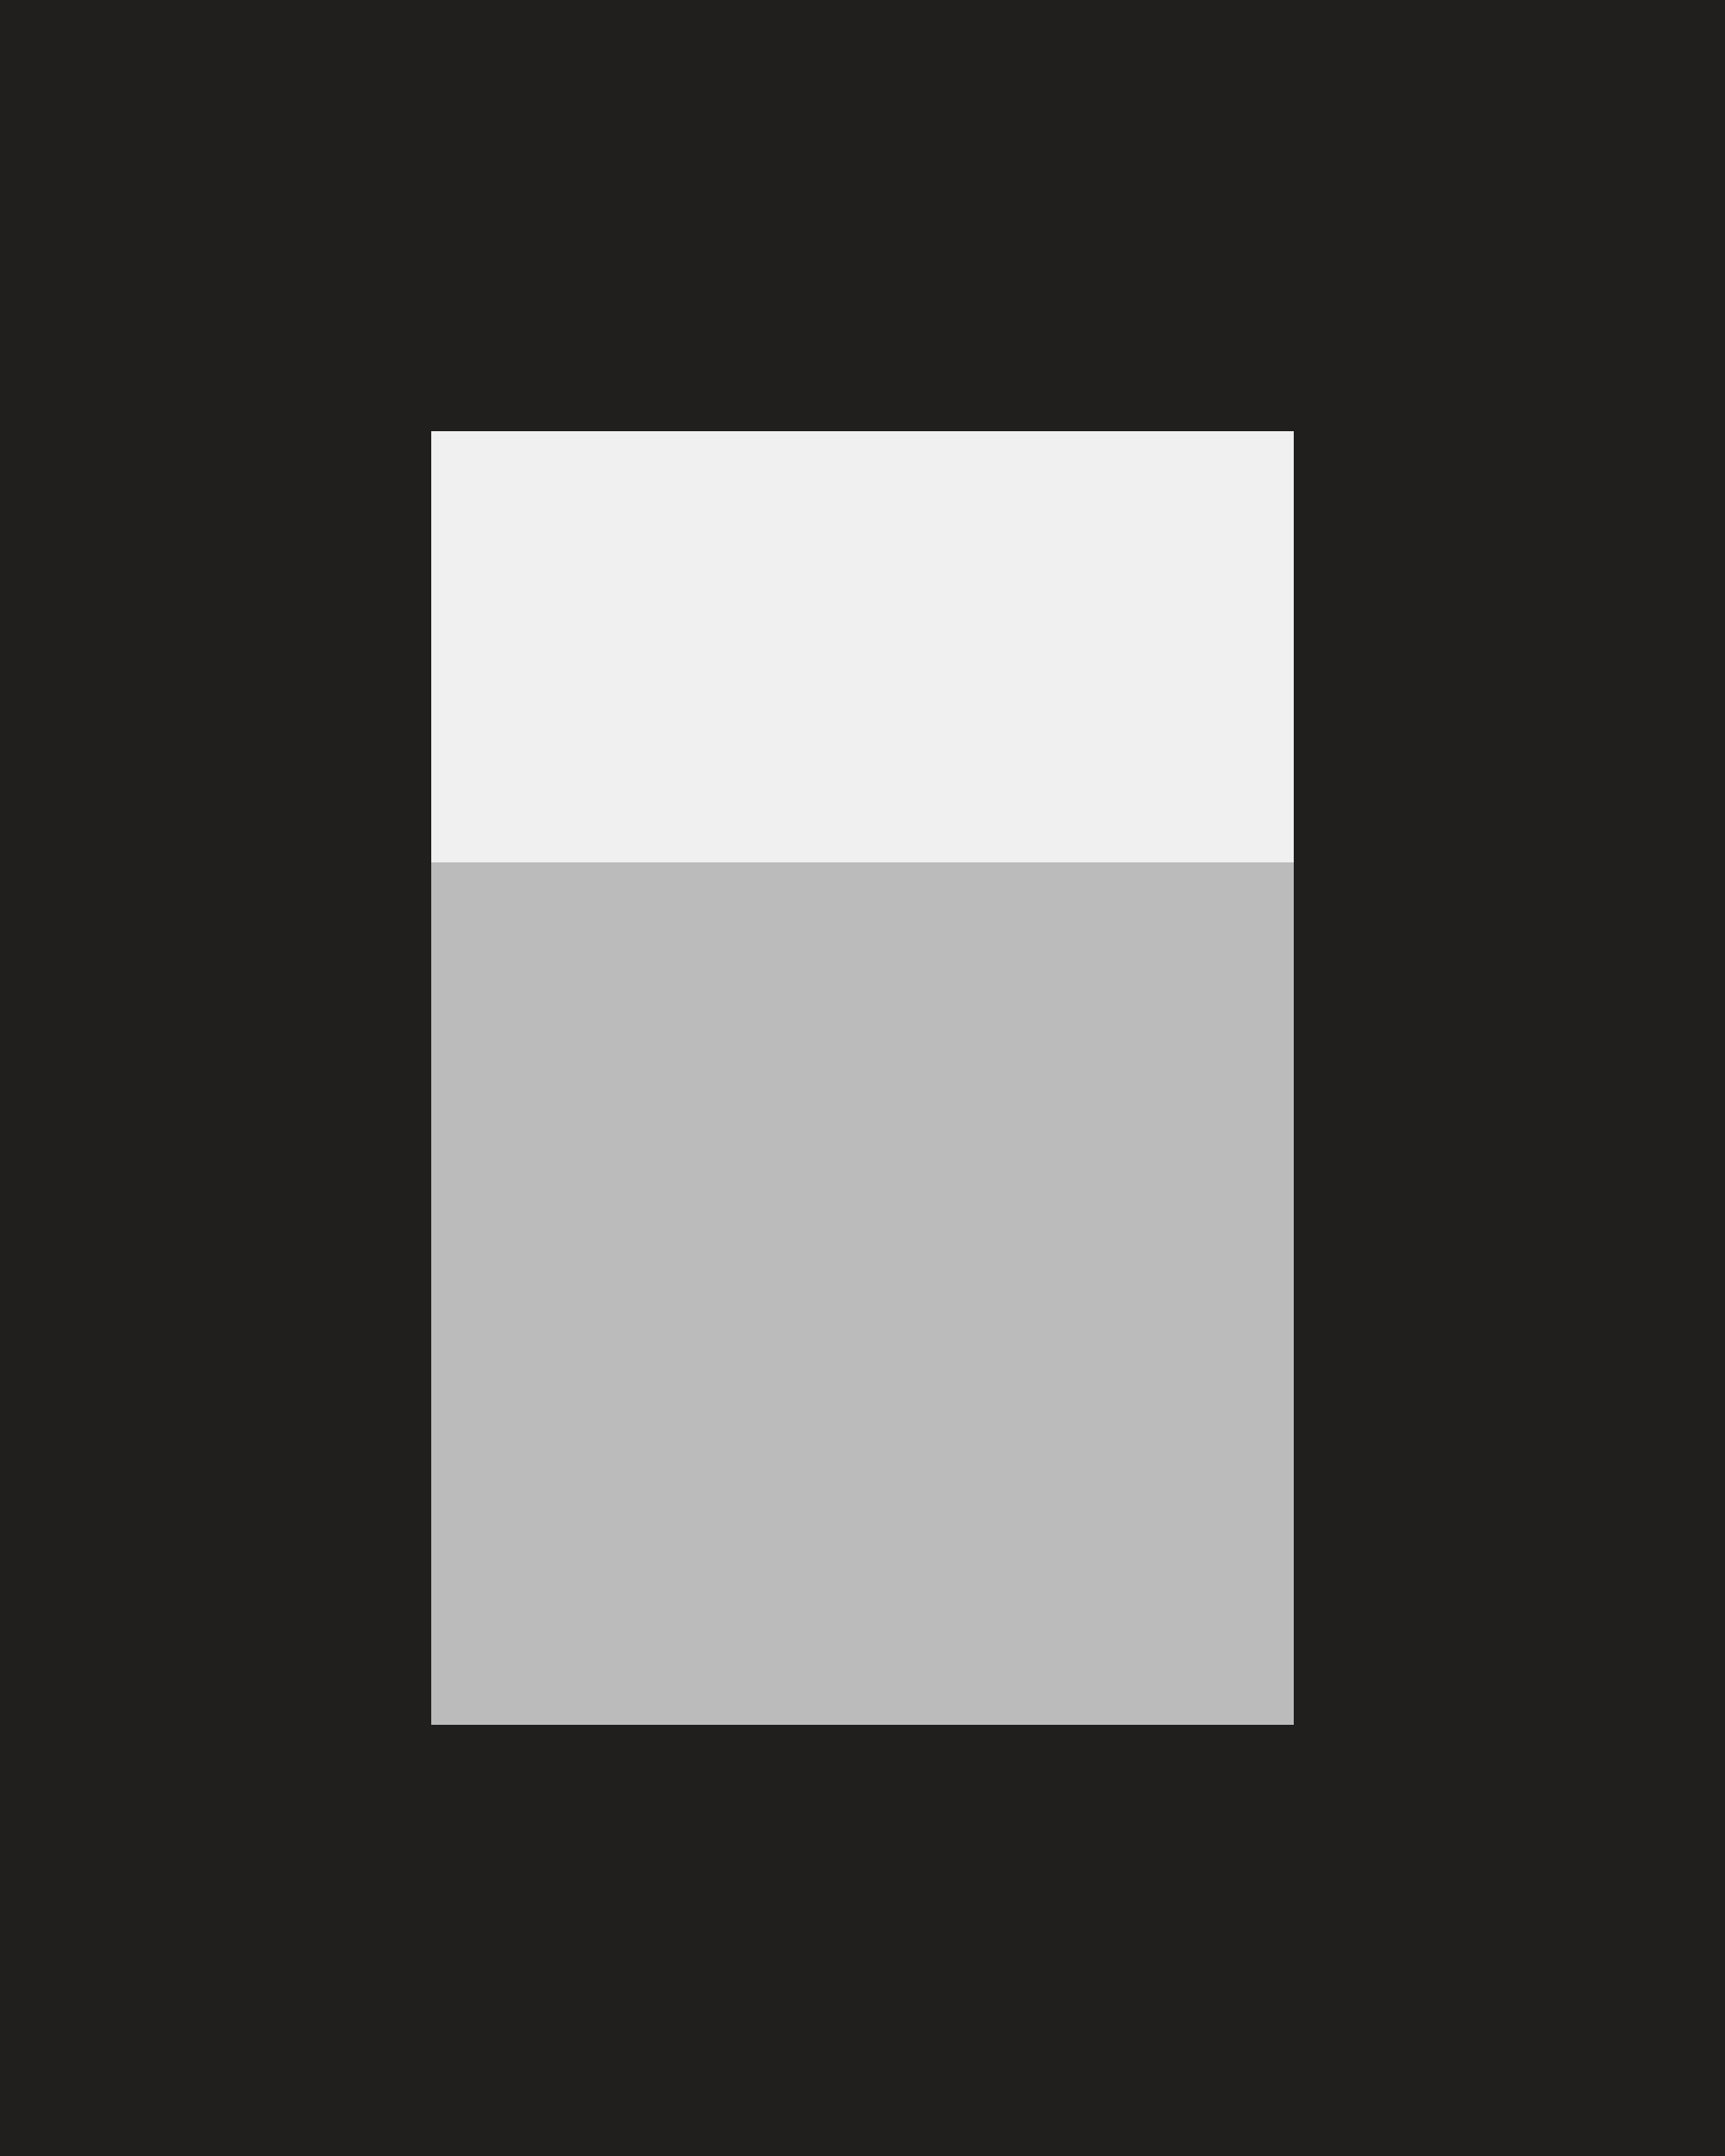
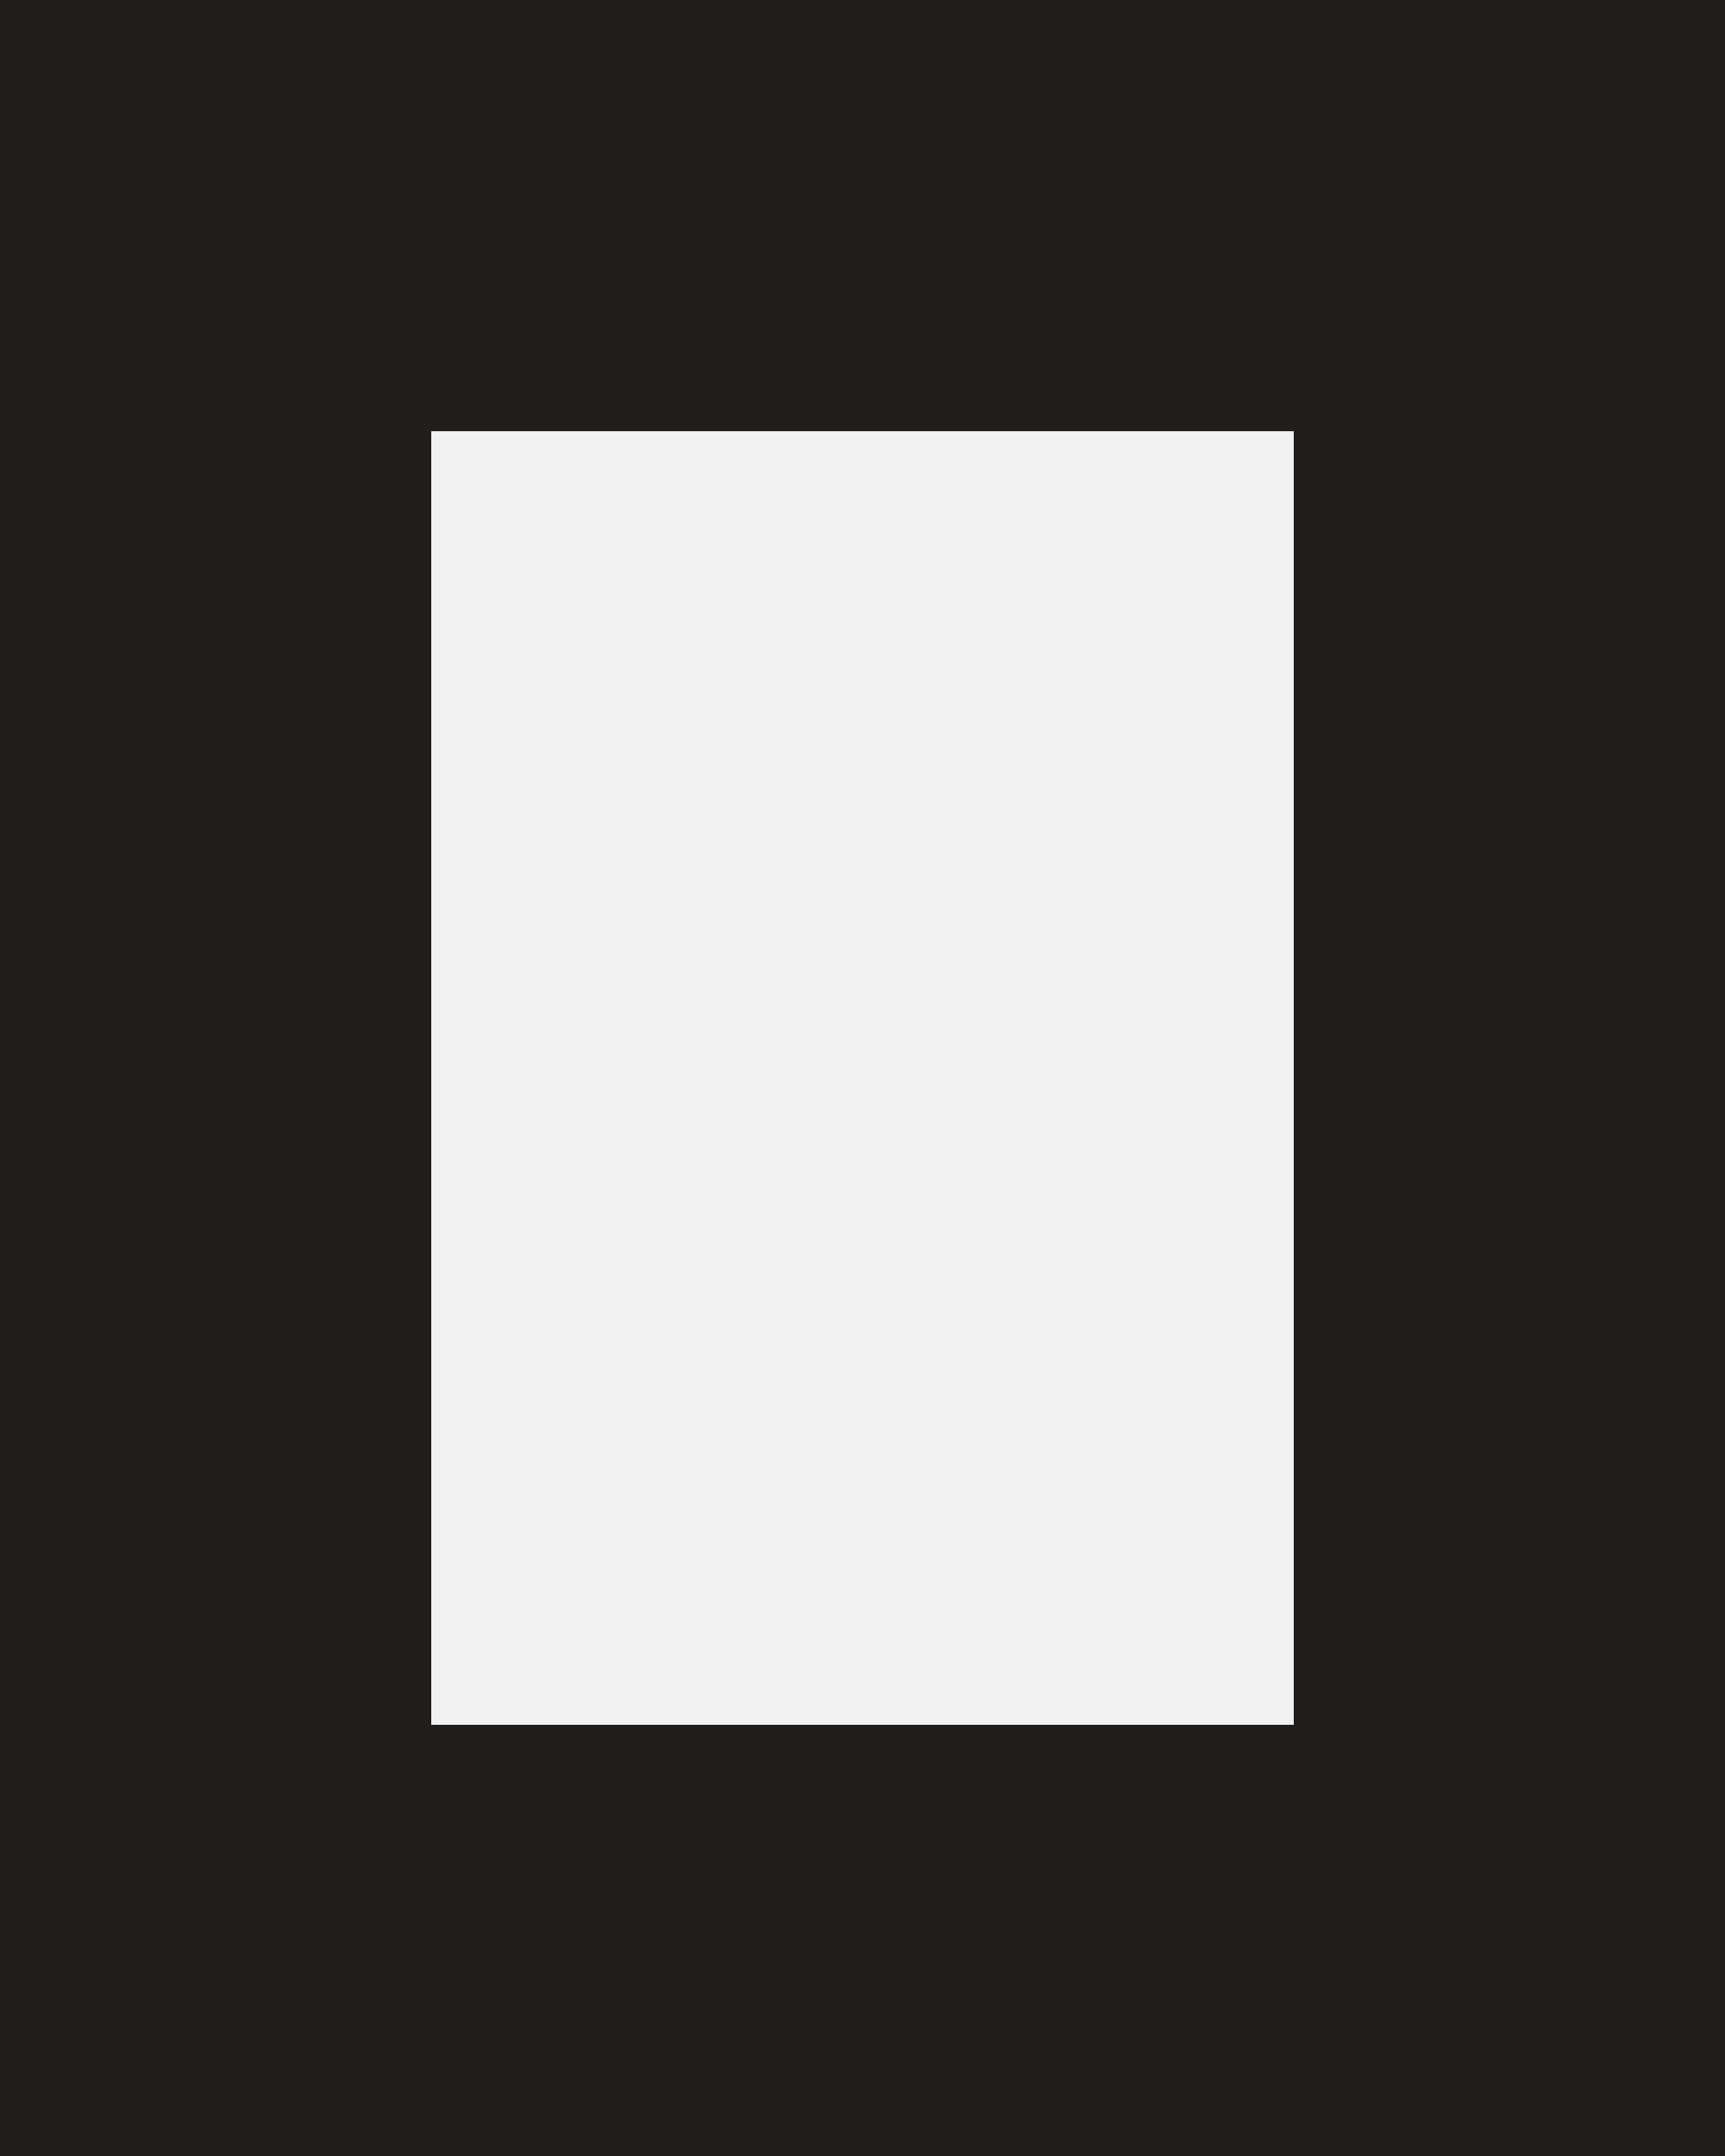
<svg xmlns="http://www.w3.org/2000/svg" width="32" height="40" viewBox="0 0 32 40" fill="none">
-   <g clip-path="url(#clip0_1311_94969)">
-     <path d="M24 32H8V16H24V32Z" fill="#BCBBBB" />
-     <path d="M24 8H8V32H24V8ZM32 40H0V0H32V40Z" fill="#211E1E" />
-   </g>
-   <defs>
-     <clipPath id="clip0_1311_94969">
-       <rect width="32" height="40" fill="white" />
-     </clipPath>
-   </defs>
+   <path fill-rule="evenodd" clip-rule="evenodd" d="M32 40H0V0H32V40ZM8 8H24V32H8V8Z" fill="#211E1E" />
</svg>
